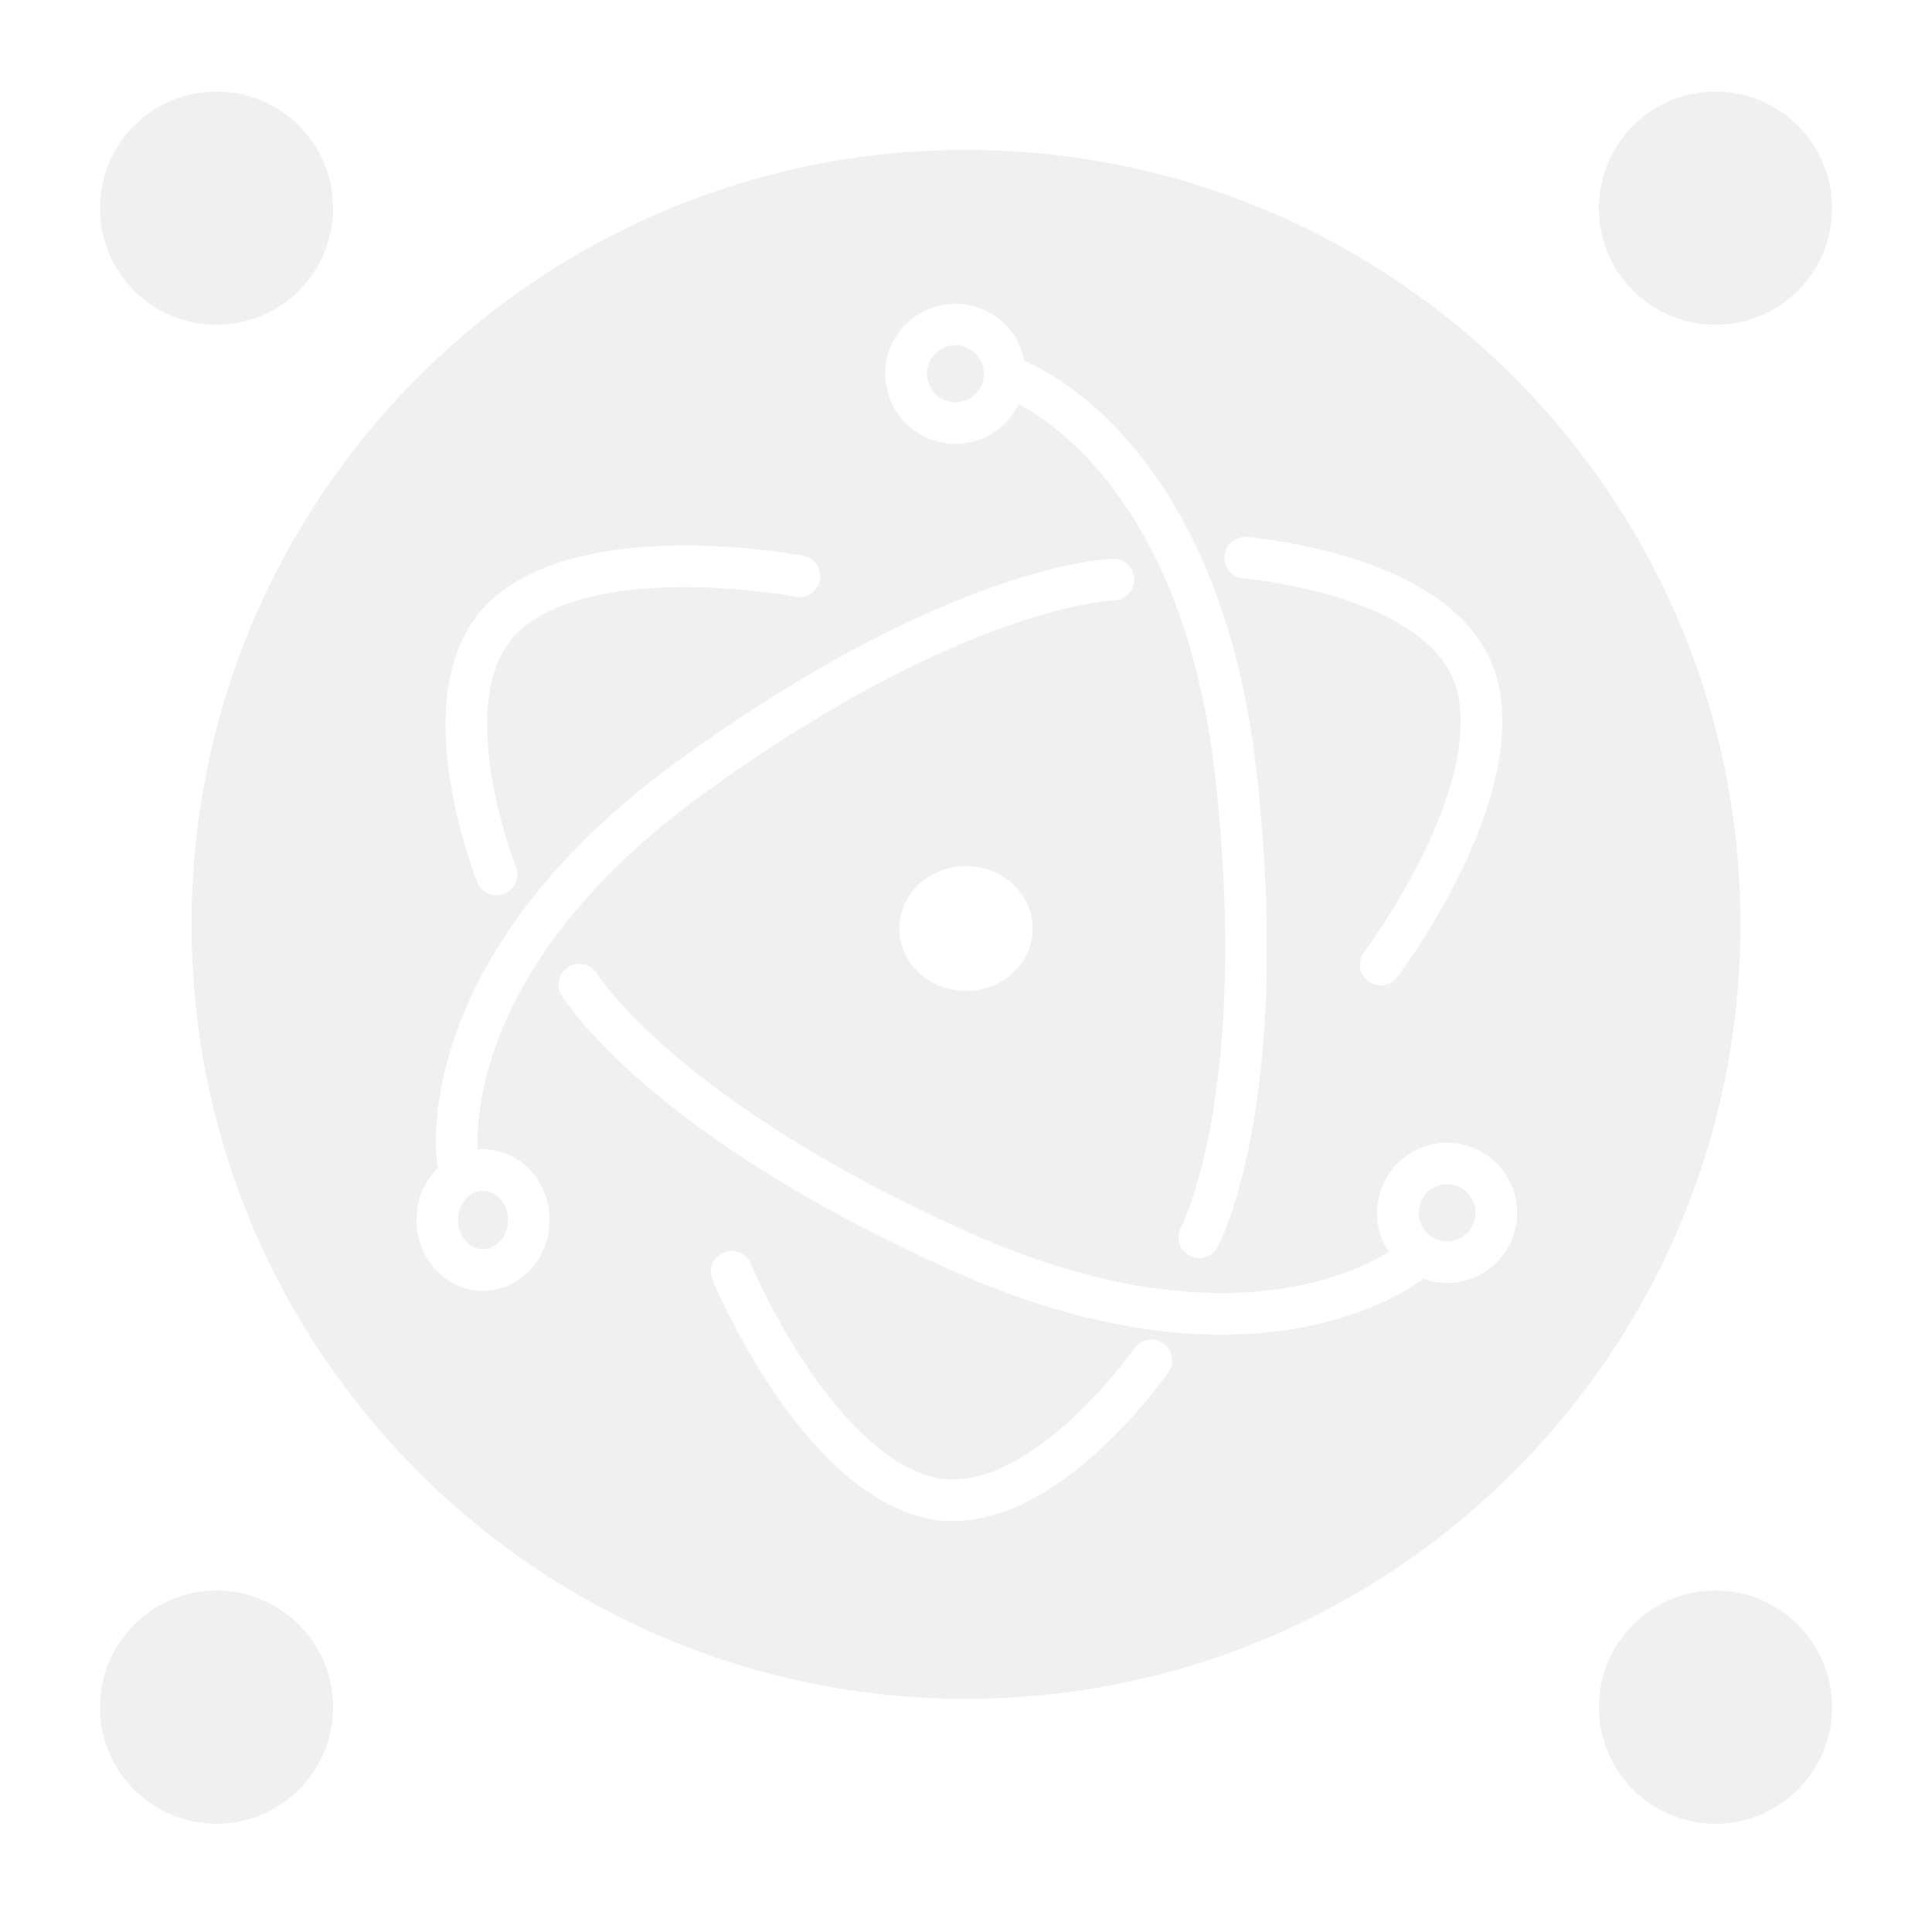
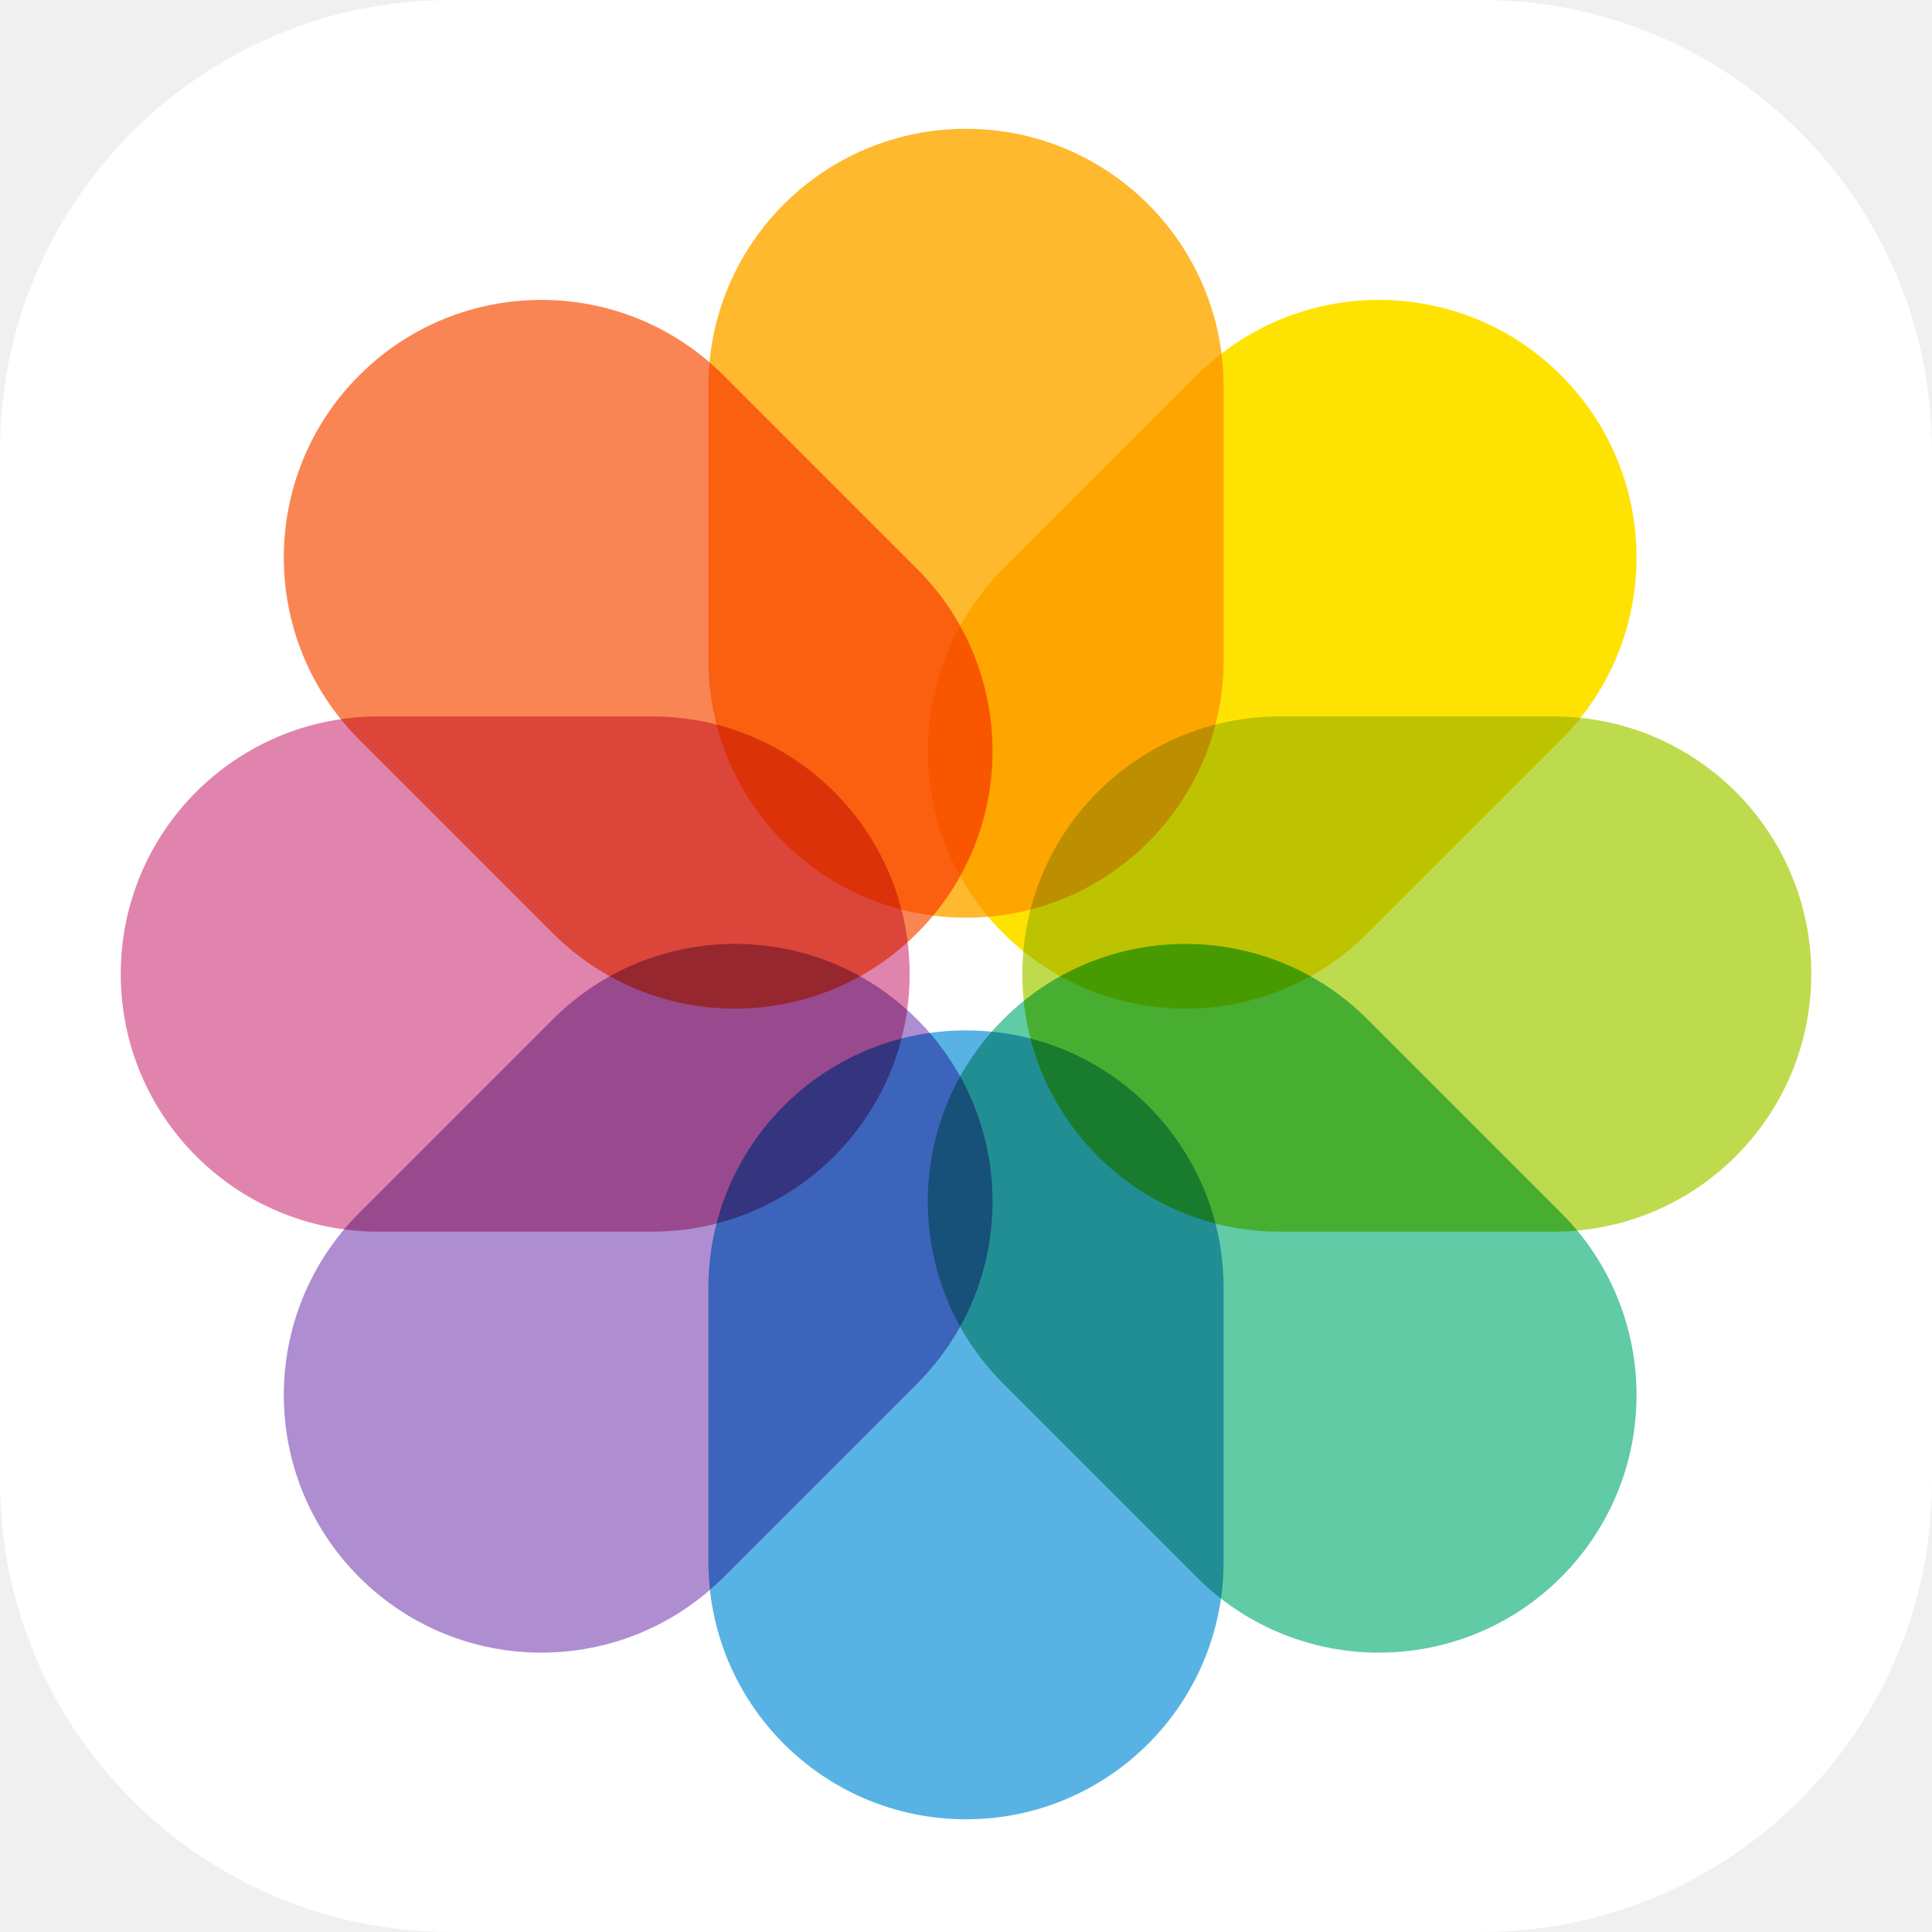
- <svg xmlns="http://www.w3.org/2000/svg" width="232" height="232" viewBox="0 0 232 232" fill="none">
-   <g filter="url(#filter0_b)">
-     <path d="M231.5 1V0.5H231H1H0.5V1V231V231.5H1H231H231.5V231V1ZM40.5 25C40.5 33.008 34.008 39.5 26 39.5C17.992 39.5 11.5 33.008 11.5 25C11.5 16.992 17.992 10.5 26 10.5C34.008 10.5 40.5 16.992 40.5 25ZM220.5 25C220.5 33.008 214.008 39.5 206 39.5C197.992 39.5 191.5 33.008 191.5 25C191.5 16.992 197.992 10.5 206 10.5C214.008 10.5 220.5 16.992 220.5 25ZM40.5 205C40.5 213.008 34.008 219.5 26 219.5C17.992 219.5 11.5 213.008 11.5 205C11.5 196.992 17.992 190.5 26 190.5C34.008 190.5 40.5 196.992 40.5 205ZM220.5 205C220.5 213.008 214.008 219.5 206 219.5C197.992 219.5 191.5 213.008 191.5 205C191.5 196.992 197.992 190.5 206 190.5C214.008 190.5 220.5 196.992 220.5 205ZM209.5 111C209.5 162.639 167.639 204.5 116 204.5C64.361 204.5 22.5 162.639 22.5 111C22.5 59.361 64.361 17.5 116 17.5C167.639 17.5 209.5 59.361 209.5 111Z" fill="white" stroke="white" />
-     <path d="M63.5 146.5C63.5 149.959 60.897 152.5 58 152.5C55.103 152.5 52.5 149.959 52.5 146.5C52.5 143.041 55.103 140.5 58 140.5C60.897 140.5 63.5 143.041 63.5 146.5Z" stroke="white" stroke-width="5" />
-     <path d="M54.986 139.466C54.986 139.466 51.197 116.315 83.187 93.165C115.178 70.014 133.698 69.593 133.698 69.593" stroke="white" stroke-width="5" stroke-linecap="round" />
-     <path d="M178.902 142.686C177.27 139.853 173.652 138.88 170.819 140.512C167.987 142.144 167.014 145.762 168.646 148.595C170.277 151.427 173.896 152.4 176.728 150.768C179.561 149.137 180.534 145.518 178.902 142.686Z" stroke="white" stroke-width="5" />
-     <path d="M169.409 151.555C169.409 151.555 151.24 166.394 115.211 150.232C79.182 134.07 69.572 118.232 69.572 118.232" stroke="white" stroke-width="5" stroke-linecap="round" />
-     <path d="M109.577 41.971C107.966 44.814 108.964 48.426 111.808 50.038C114.651 51.65 118.263 50.651 119.875 47.807C121.487 44.964 120.488 41.352 117.645 39.74C114.801 38.129 111.189 39.127 109.577 41.971Z" stroke="white" stroke-width="5" />
-     <path d="M122.038 45.647C122.038 45.647 144.047 53.767 148.412 93.013C152.778 132.259 144.012 148.579 144.012 148.579" stroke="white" stroke-width="5" stroke-linecap="round" />
-     <path d="M59.633 105C59.633 105 50.437 82.104 61.305 73.362C72.174 64.619 96 69.199 96 69.199" stroke="white" stroke-width="5" stroke-linecap="round" />
-     <path d="M149.532 66.978C149.532 66.978 174.391 68.913 177.477 82.638C180.564 96.363 165.799 115.833 165.799 115.833" stroke="white" stroke-width="5" stroke-linecap="round" />
-     <path d="M138.248 163.363C138.248 163.363 124.023 183.841 110.618 179.573C97.213 175.305 87.866 152.728 87.866 152.728" stroke="white" stroke-width="5" stroke-linecap="round" />
-     <path d="M116 119C120.418 119 124 115.642 124 111.5C124 107.358 120.418 104 116 104C111.582 104 108 107.358 108 111.5C108 115.642 111.582 119 116 119Z" fill="white" />
+ <svg xmlns="http://www.w3.org/2000/svg" width="120" height="120">
+   <g fill="none" fill-rule="evenodd">
+     <rect width="120" height="120" fill="#FFF" rx="28" />
+     <g transform="translate(7 8)">
+       <rect width="32" height="49" x="37" y="56" fill="#58B3E4" rx="16" style="mix-blend-mode:multiply" />
+       <rect width="32" height="49" x="9" y="28" fill="#E084AE" rx="16" style="mix-blend-mode:multiply" transform="rotate(90 25 52.5)" />
+       <rect width="32" height="49" x="37" fill="#FFB92E" rx="16" style="mix-blend-mode:multiply" />
+       <rect width="32" height="49" x="65" y="28" fill="#BEDB4D" rx="16" style="mix-blend-mode:multiply" transform="rotate(90 81 52.5)" />
+       <rect width="32" height="49" x="16.638" y="48.138" fill="#AE8ED0" rx="16" style="mix-blend-mode:multiply" transform="rotate(45 32.638 72.638)" />
+       <rect width="32" height="49" x="56.638" y="8.138" fill="#FEE302" rx="16" style="mix-blend-mode:multiply" transform="rotate(45 72.638 32.638)" />
+       <rect width="32" height="49" x="16.638" y="8.138" fill="#FA8554" rx="16" style="mix-blend-mode:multiply" transform="scale(-1 1) rotate(45 0 -46.157)" />
+       <rect width="32" height="49" x="56.638" y="48.138" fill="#60CBA5" rx="16" style="mix-blend-mode:multiply" transform="scale(-1 1) rotate(45 0 -102.725)" />
+     </g>
  </g>
-   <defs>
-     <filter id="filter0_b" x="-4" y="-4" width="240" height="240" filterUnits="userSpaceOnUse" color-interpolation-filters="sRGB">
-       <feFlood flood-opacity="0" result="BackgroundImageFix" />
-       <feGaussianBlur in="BackgroundImage" stdDeviation="2" />
-       <feComposite in2="SourceAlpha" operator="in" result="effect1_backgroundBlur" />
-       <feBlend mode="normal" in="SourceGraphic" in2="effect1_backgroundBlur" result="shape" />
-     </filter>
-   </defs>
</svg>
